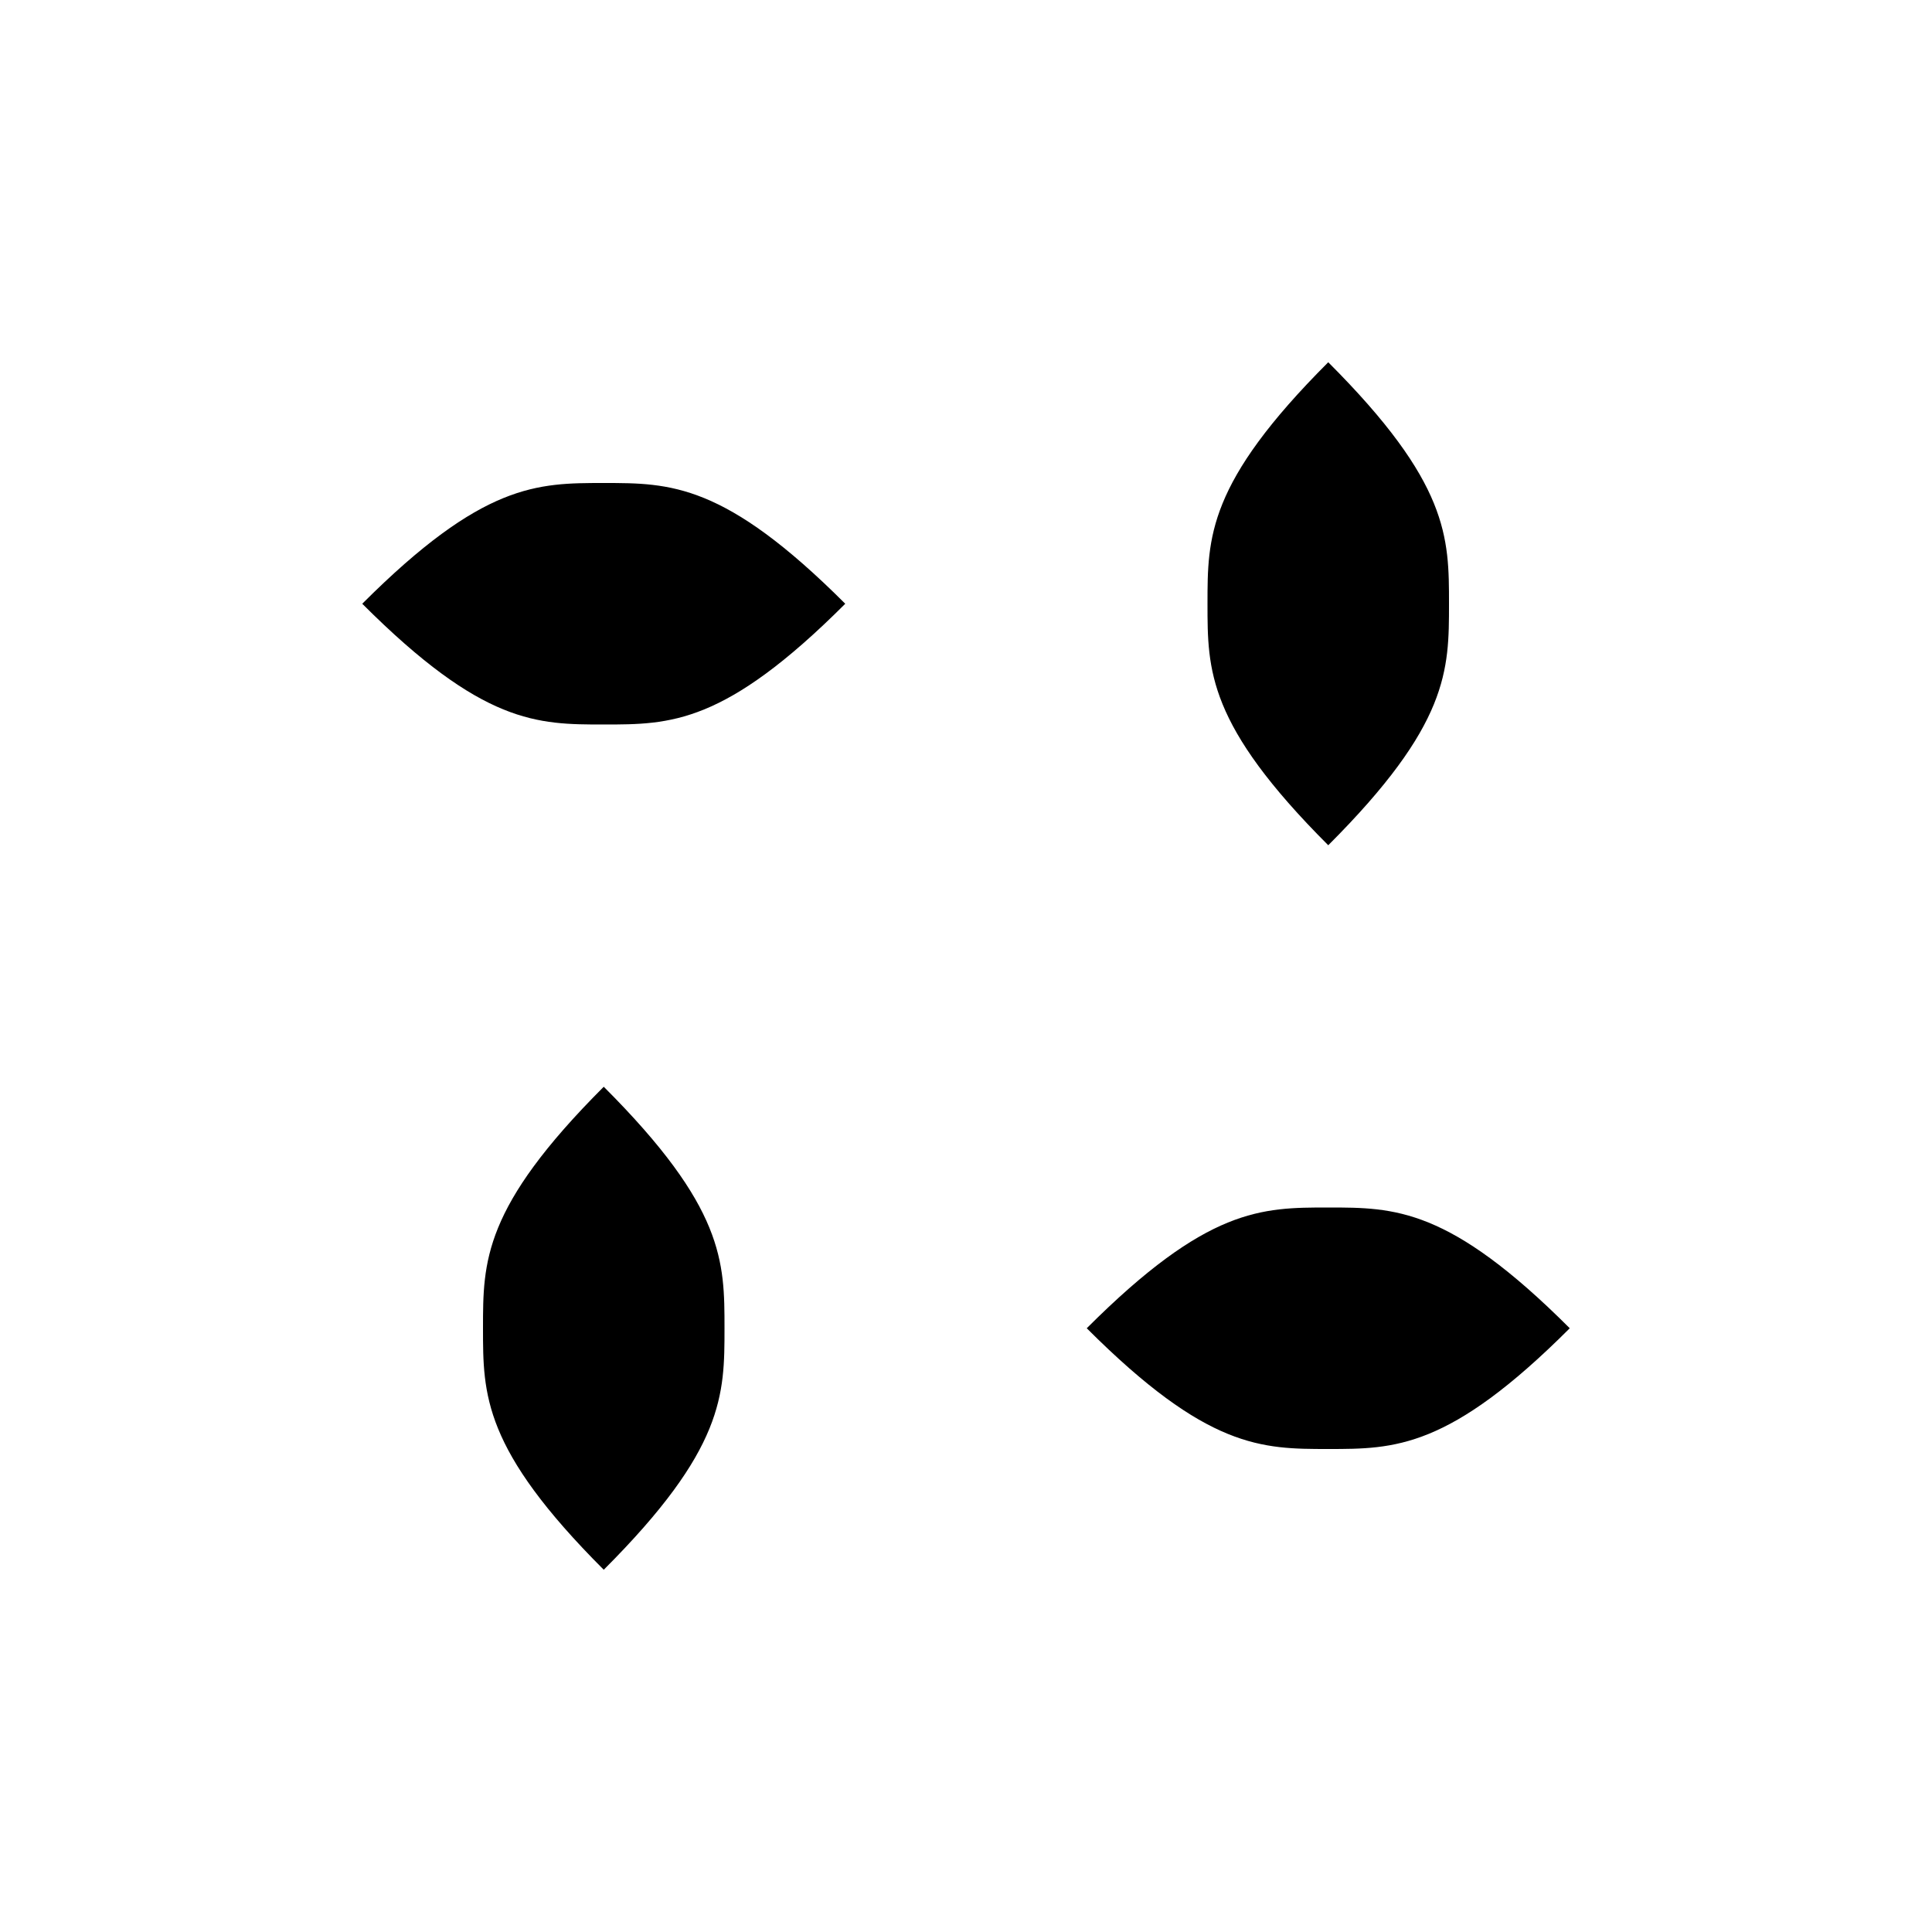
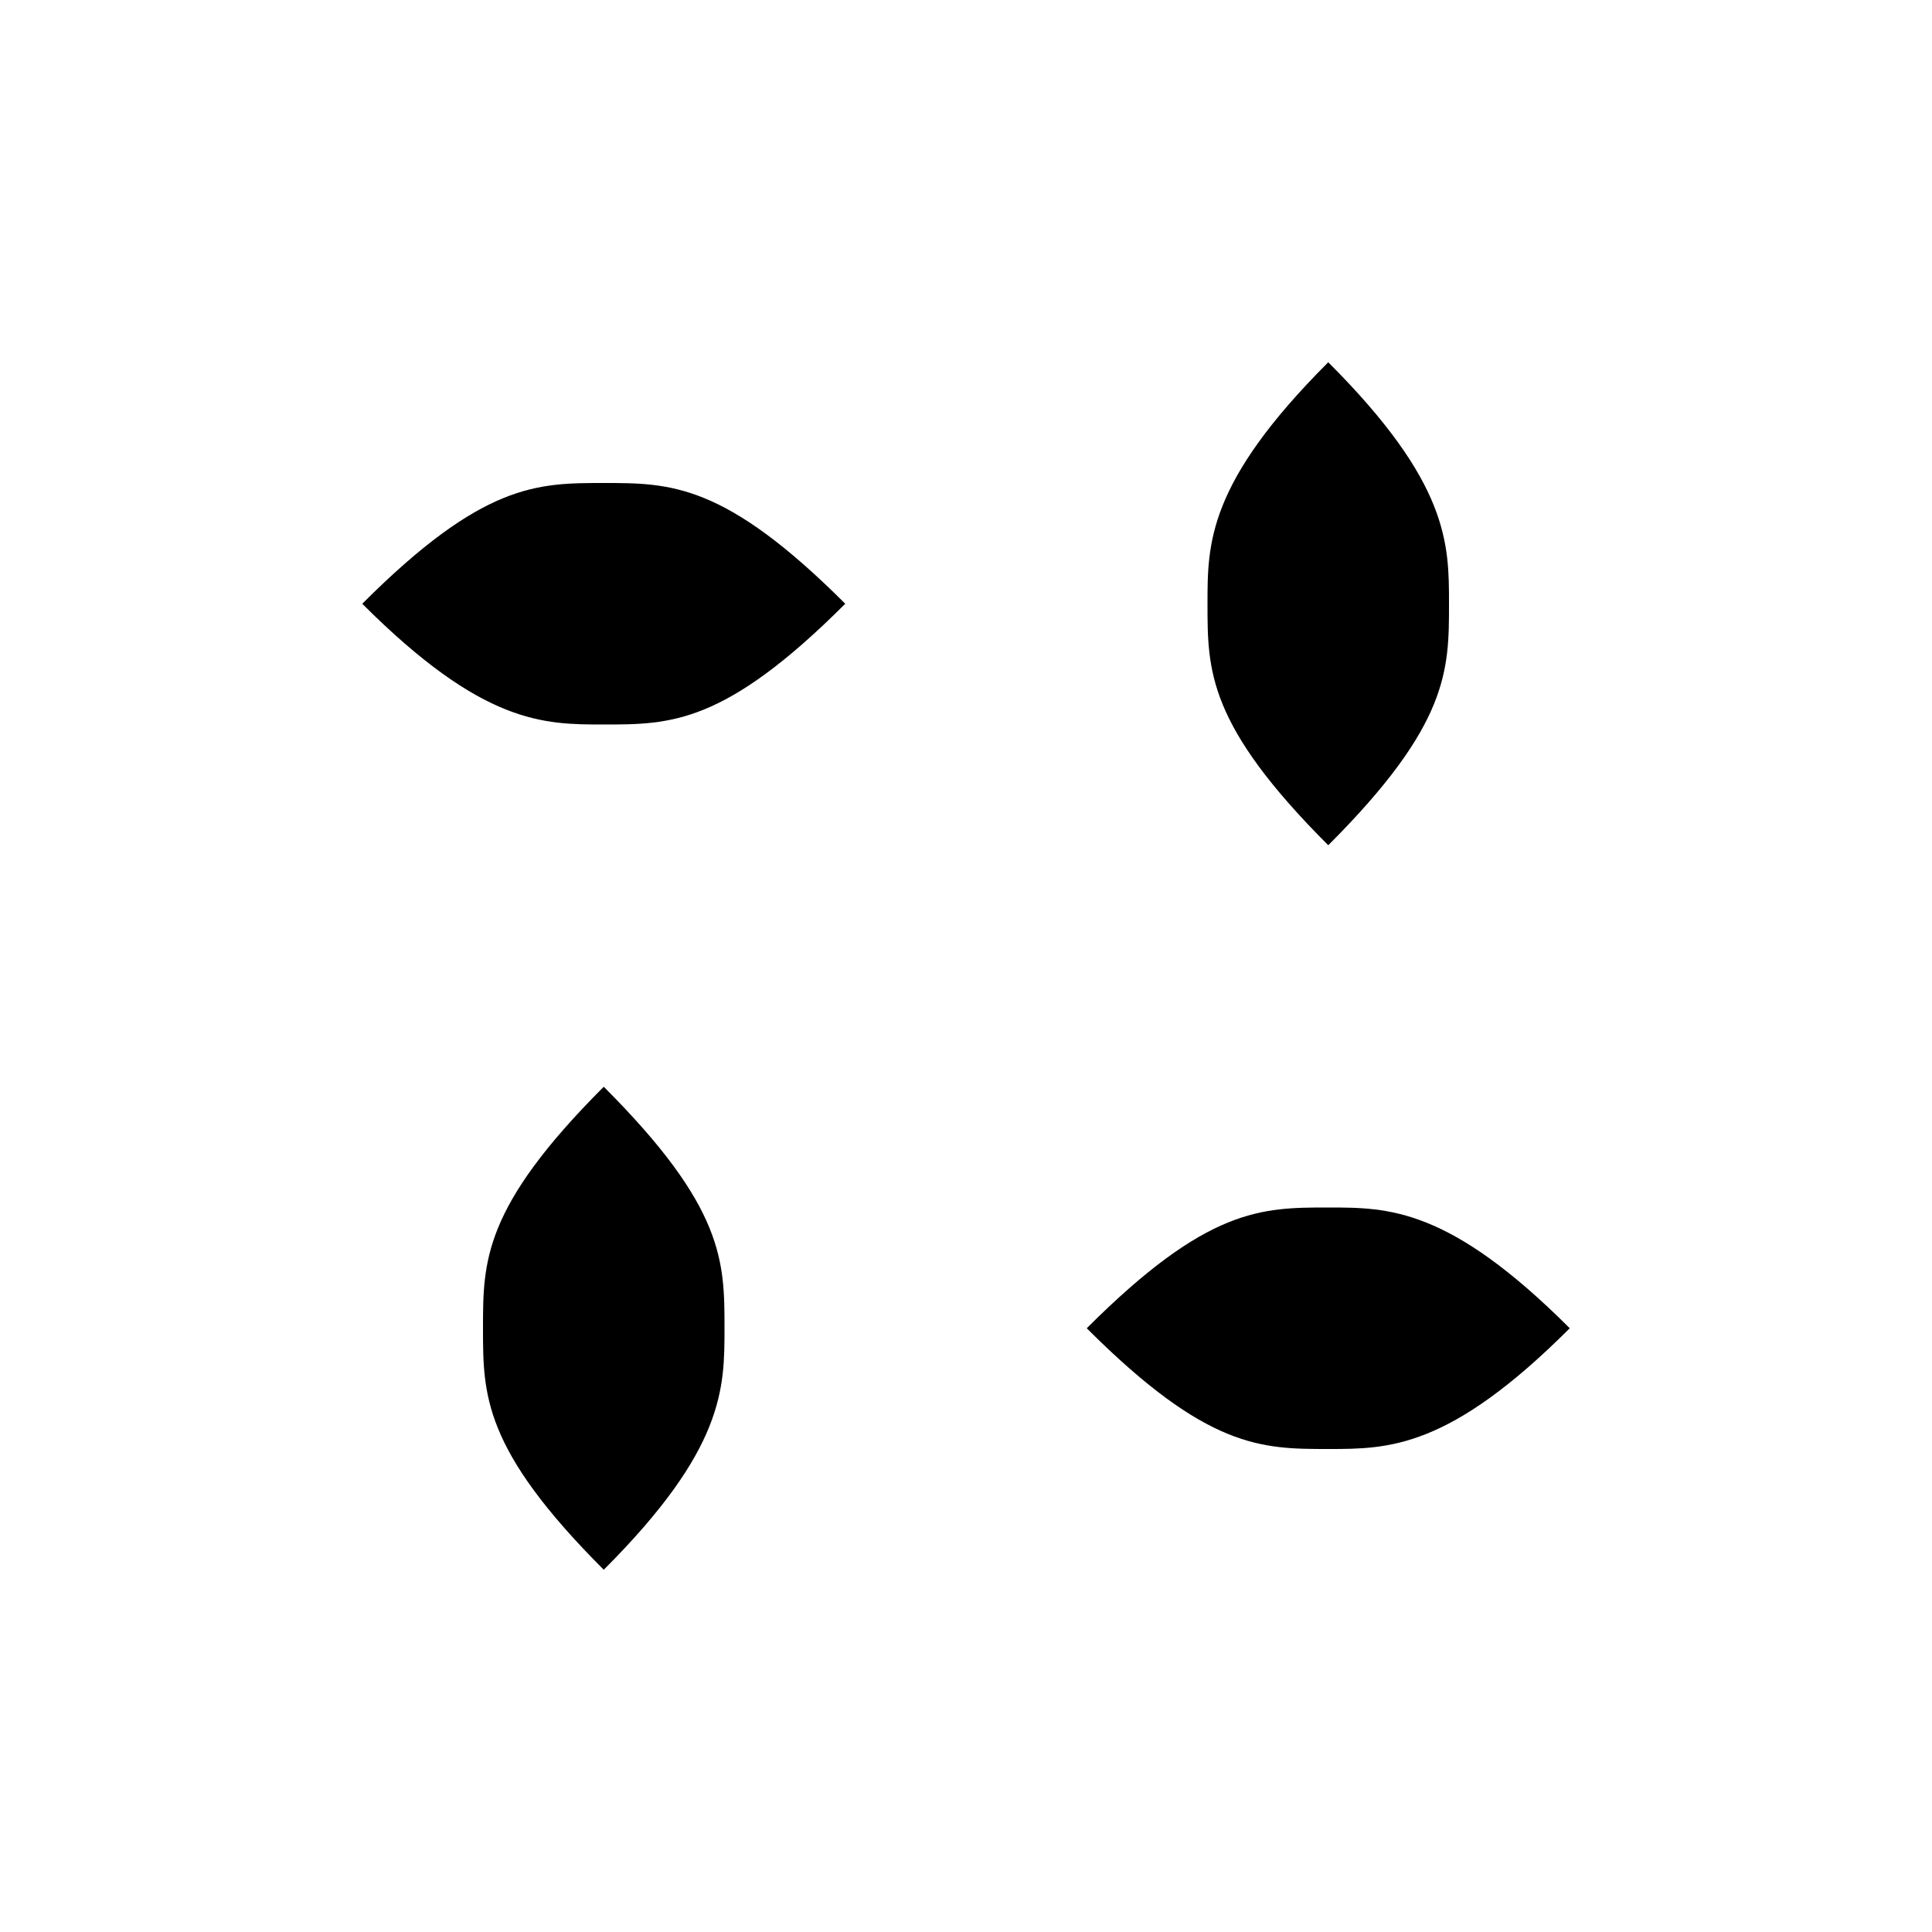
<svg xmlns="http://www.w3.org/2000/svg" width="32" height="32">
-   <path d="M14 10c-2 2-2.895 2-4 2-1.102 0-2 0-4-2 2-2 2.898-2 4-2 1.105 0 2 0 4 2Zm12 12c-2 2-2.898 2-4 2-1.101 0-2 0-4-2 2-2 2.895-2 4-2 1.102 0 2 0 4 2Zm-16-4c2 2 2 2.895 2 4 0 1.102 0 2-2 4-2-2-2-2.898-2-4 0-1.105 0-2 2-4ZM22 6c2 2 2 2.898 2 4 0 1.105 0 2-2 4-2-2-2-2.895-2-4 0-1.102 0-2 2-4Zm0 0" style="stroke:none;fill-rule:nonzero;fill:#000;fill-opacity:1" />
+   <path d="M14 10c-2 2-2.895 2-4 2-1 0-2 0-4-2 2-2 2.898-2 4-2 1.105 0 2 0 4 2Zm12 12c-2 2-3 2-4 2-1.101 0-2 0-4-2 2-2 2.895-2 4-2 1 0 2 0 4 2Zm-16-4c2 2 2 2.895 2 4 0 1 0 2-2 4-2-2-2-2.898-2-4 0-1.105 0-2 2-4ZM22 6c2 2 2 3 2 4 0 1.105 0 2-2 4-2-2-2-2.895-2-4 0-1 0-2 2-4Zm0 0" style="stroke:none;fill-rule:nonzero;fill:#000;fill-opacity:1" />
</svg>
